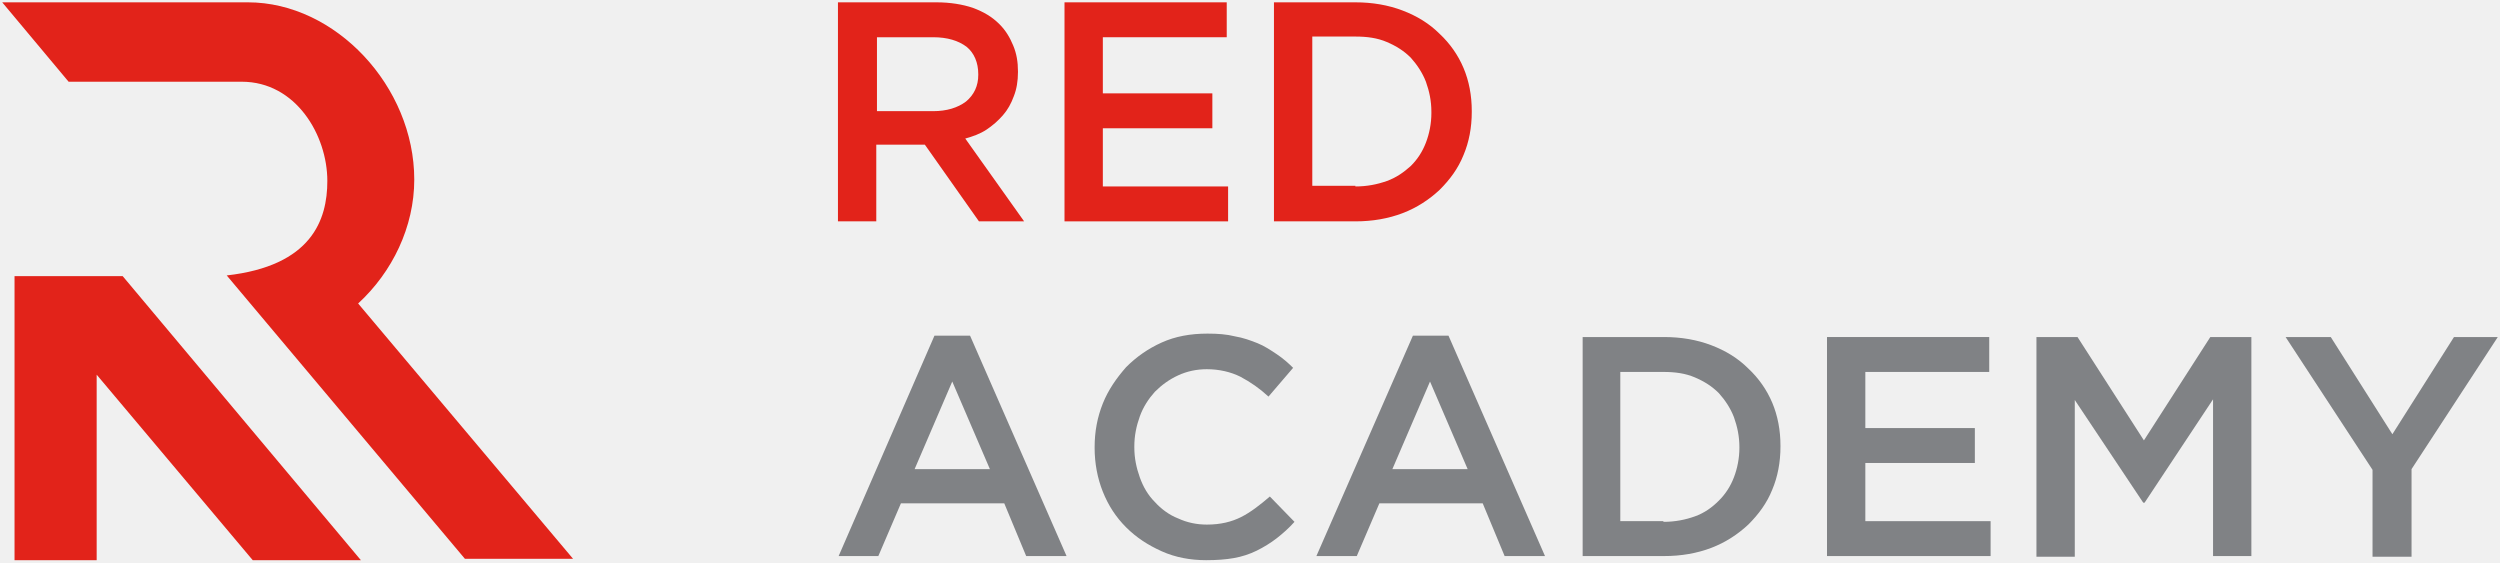
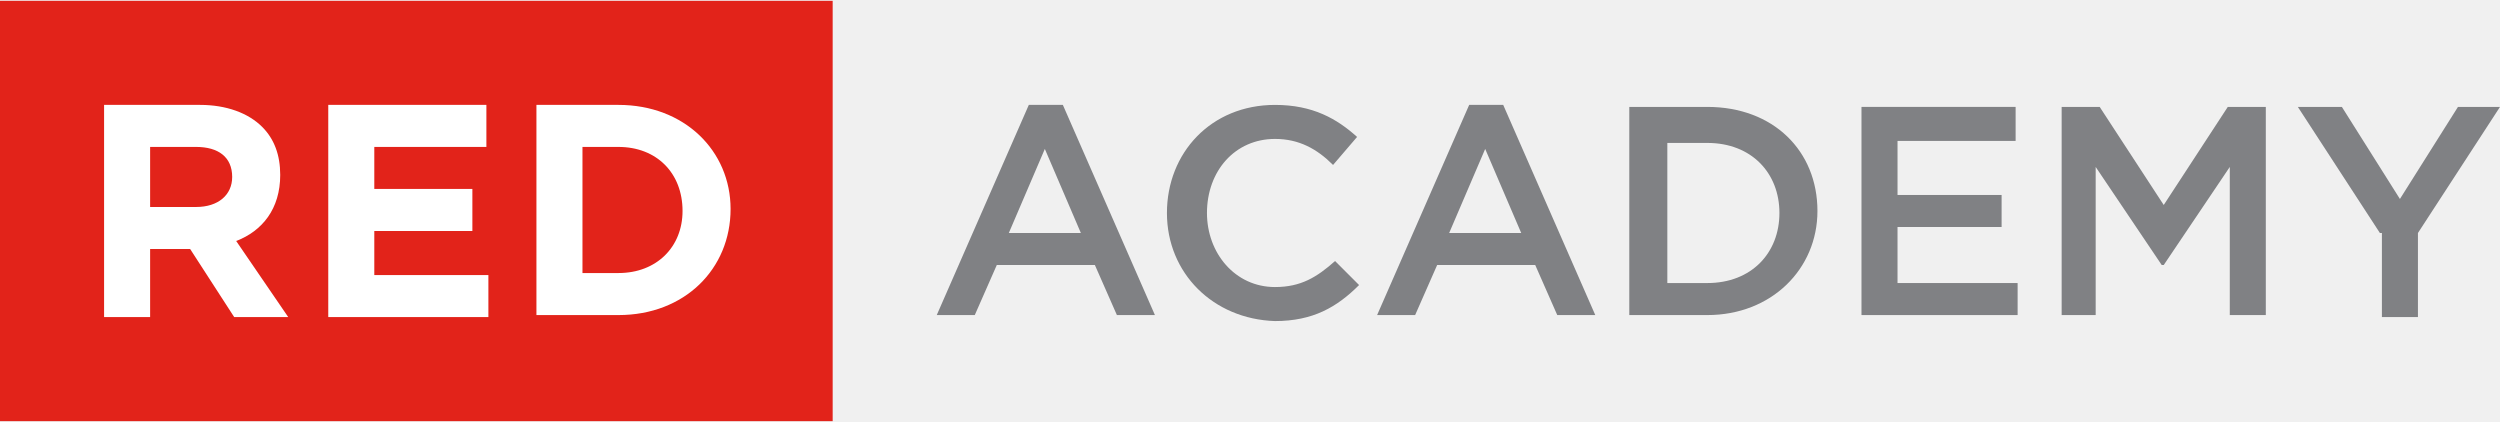
- <svg xmlns="http://www.w3.org/2000/svg" version="1.1" id="Layer_1" x="0px" y="0px" width="900px" height="202.5px" viewBox="0 0.439 900 202.5" enable-background="new 0 0.439 900 202.5" xml:space="preserve">
+ <svg xmlns="http://www.w3.org/2000/svg" version="1.1" id="Layer_1" x="0px" y="0px" width="865px" height="146px" viewBox="-0.154 168.199 865 146" enable-background="new -0.154 168.199 865 146" xml:space="preserve">
  <g>
    <g>
-       <g>
-         <path fill="#E2231A" d="M301.909,1.278h35.237c4.928,0,9.363,0.739,13.06,1.972c3.942,1.478,6.899,3.203,9.61,5.914     c2.217,2.217,3.696,4.682,4.928,7.639c1.232,2.957,1.724,5.914,1.724,9.363v0.247c0,3.203-0.492,6.16-1.478,8.624     c-0.985,2.71-2.218,4.929-3.942,6.899c-1.725,1.971-3.696,3.696-5.914,5.175c-2.218,1.479-4.928,2.464-7.639,3.203l21.191,29.815     h-16.263l-19.467-27.598h-0.247H315.46v27.598h-13.798V1.278H301.909z M335.913,40.457c4.929,0,8.871-1.232,11.828-3.45     c2.957-2.464,4.436-5.667,4.436-9.61v-0.247c0-4.189-1.479-7.639-4.189-9.856c-2.957-2.218-6.899-3.45-12.074-3.45h-20.205     v26.612H335.913z" />
-         <path fill="#E2231A" d="M383.224,1.278h58.399v12.567h-44.601V34.05h39.426v12.567h-39.426v20.945h45.093v12.566h-58.892V1.278z" />
-         <path fill="#E2231A" d="M458.624,1.278h29.323c6.16,0,11.827,0.985,17.002,2.957c5.175,1.971,9.611,4.682,13.307,8.378     c3.696,3.45,6.652,7.638,8.624,12.32c1.971,4.682,2.957,9.856,2.957,15.524v0.246c0,5.667-0.986,10.842-2.957,15.524     c-1.972,4.928-4.928,8.871-8.624,12.566c-3.695,3.45-8.132,6.407-13.307,8.378c-5.175,1.972-10.842,2.957-17.002,2.957h-29.323     V1.278z M487.947,67.562c4.189,0,7.886-0.739,11.335-1.972c3.449-1.232,6.16-3.203,8.624-5.42     c2.465-2.464,4.188-5.175,5.421-8.378c1.233-3.203,1.971-6.899,1.971-10.596v-0.493c0-3.942-0.737-7.392-1.971-10.842     c-1.232-3.203-3.203-6.159-5.421-8.624c-2.464-2.464-5.175-4.189-8.624-5.667c-3.449-1.479-7.146-1.972-11.335-1.972h-15.523     v53.718h15.523V67.562z" />
-       </g>
-       <g>
-         <path fill="#808285" d="M336.406,121.279h12.813l34.743,79.344h-14.538l-7.885-18.975h-37.208l-8.131,18.975h-14.292     L336.406,121.279z M356.365,169.328l-13.553-31.539l-13.552,31.539H356.365z" />
-         <path fill="#808285" d="M434.23,202.102c-5.667,0-11.089-0.986-16.016-3.203c-4.929-2.219-9.118-4.93-12.814-8.625     c-3.696-3.695-6.407-7.887-8.378-12.812c-1.971-4.928-2.957-10.35-2.957-15.771v-0.246c0-5.668,0.986-10.842,2.957-15.77     c1.972-4.928,4.928-9.117,8.378-13.061c3.696-3.695,7.885-6.652,12.814-8.871c4.927-2.217,10.348-3.203,16.508-3.203     c3.696,0,6.9,0.246,9.856,0.986c2.958,0.492,5.668,1.479,8.132,2.463c2.464,0.988,4.682,2.465,6.899,3.943     c2.219,1.479,4.188,3.203,5.914,4.928l-8.871,10.35c-3.203-2.957-6.406-5.174-10.102-7.146c-3.45-1.725-7.639-2.709-12.074-2.709     c-3.697,0-7.146,0.738-10.349,2.217c-3.205,1.479-5.914,3.449-8.378,5.914c-2.218,2.465-4.189,5.422-5.421,8.871     c-1.232,3.449-1.971,6.898-1.971,10.842v0.246c0,3.943,0.739,7.393,1.971,10.842c1.232,3.451,2.957,6.406,5.421,8.871     c2.217,2.463,5.175,4.682,8.378,5.914c3.203,1.479,6.652,2.219,10.349,2.219c4.928,0,8.87-0.986,12.32-2.711     c3.45-1.725,6.899-4.436,10.35-7.395l8.871,9.119c-1.973,2.217-4.188,4.189-6.407,5.912c-2.218,1.727-4.682,3.203-7.146,4.438     c-2.465,1.23-5.421,2.217-8.378,2.709C441.376,201.855,437.926,202.102,434.23,202.102z" />
-         <path fill="#808285" d="M508.646,121.279h12.812l34.743,79.344h-14.538l-7.885-18.975h-37.208l-8.13,18.975h-14.54     L508.646,121.279z M528.358,169.328l-13.553-31.539l-13.552,31.539H528.358z" />
-         <path fill="#808285" d="M569.755,121.773h29.322c6.161,0,11.828,0.984,17.003,2.955s9.61,4.682,13.307,8.377     c3.695,3.451,6.652,7.641,8.624,12.32c1.971,4.684,2.956,9.857,2.956,15.525v0.246c0,5.666-0.985,10.842-2.956,15.523     c-1.972,4.928-4.929,8.871-8.624,12.568c-3.696,3.447-8.132,6.406-13.307,8.377s-10.842,2.957-17.003,2.957h-29.322V121.773z      M598.832,188.303c4.188,0,7.884-0.74,11.334-1.973s6.16-3.203,8.625-5.666c2.464-2.465,4.189-5.176,5.42-8.379     c1.232-3.203,1.973-6.898,1.973-10.596v-0.246c0-3.941-0.74-7.393-1.973-10.842c-1.23-3.203-3.203-6.16-5.42-8.623     c-2.465-2.467-5.175-4.189-8.625-5.67c-3.449-1.477-7.146-1.971-11.334-1.971h-15.524v53.719h15.524V188.303z" />
-         <path fill="#808285" d="M657.724,121.773h58.398v12.564h-44.601v20.207h39.426v12.566h-39.426v20.945h45.094v12.566h-58.892     V121.773z" />
-         <path fill="#808285" d="M733.123,121.773h14.785l23.901,37.205l23.902-37.205h14.784v78.85h-13.798v-56.428l-24.642,37.207     h-0.492l-24.641-36.961v56.428h-13.801V121.773L733.123,121.773z" />
-         <path fill="#808285" d="M854.11,169.574l-31.292-47.801h16.262l22.177,34.988l22.176-34.988h15.771l-31.047,47.555v31.541H854.11     V169.574z" />
-       </g>
+       <rect x="-0.154" y="168.481" fill="#E2231A" width="288.103" height="145.436" />
    </g>
    <g>
-       <polygon fill="#E2231A" points="34.801,99.842 5.232,99.842 5.232,99.842 5.232,99.842 5.232,202.102 34.801,202.102     34.801,135.324 90.982,202.102 129.916,202.102 44.165,99.842   " />
-       <path fill="#E2231A" d="M128.93,109.697c12.32-11.334,20.205-27.597,20.205-44.6c0-33.511-28.337-63.82-59.877-63.82H0.797    l23.902,28.583c0,0,46.818,0,62.341,0c19.466,0,30.801,19.22,30.801,35.729c0,14.045-5.667,30.555-36.222,34.005l85.75,102.014    h38.933L128.93,109.697z" />
+       <path fill="#FFFFFF" d="M35.859,204.494h33.242c9.003,0,16.622,2.771,21.469,7.618c4.156,4.155,6.233,9.695,6.233,16.621l0,0    c0,11.773-6.233,19.392-15.236,22.855l18.006,26.317H80.875L65.638,254.36H51.788v23.546H35.859V204.494z M67.716,239.815    c7.618,0,12.466-4.156,12.466-10.39l0,0c0-6.925-4.848-10.389-12.466-10.389H51.788v20.778H67.716z" />
+       <path fill="#FFFFFF" d="M113.426,204.494h54.711v14.543h-38.784v14.544h33.935v14.545h-33.935v15.236h39.476v14.544h-55.405    L113.426,204.494L113.426,204.494z" />
+       <path fill="#FFFFFF" d="M185.45,204.494h28.395c22.854,0,38.783,15.929,38.783,36.013l0,0c0,20.778-15.929,36.706-38.783,36.706    H185.45V204.494L185.45,204.494z M201.38,219.037v43.633h12.465c13.159,0,22.162-9.004,22.162-21.471l0,0    c0-13.159-9.003-22.162-22.162-22.162H201.38L201.38,219.037z" />
+     </g>
+     <g>
+       <path fill="#808184" d="M355.817,204.494h11.775l31.858,72.719h-13.159l-7.617-17.315h-33.937l-7.618,17.315h-13.158    L355.817,204.494z M373.825,248.818l-12.464-29.087l-12.466,29.087H373.825z" />
+       <path fill="#808184" d="M403.605,241.892L403.605,241.892c0-20.776,15.236-37.397,37.398-37.397    c13.157,0,21.469,4.849,28.393,11.08l-8.31,9.696c-5.54-5.541-11.774-9.003-20.083-9.003c-13.853,0-23.547,11.08-23.547,25.624    l0,0c0,13.853,9.696,25.625,23.547,25.625c9.003,0,14.543-3.461,20.775-9.004l8.311,8.312    c-7.618,7.617-15.929,12.465-29.087,12.465C419.534,278.598,403.605,262.67,403.605,241.892z" />
+       <path fill="#808184" d="M508.182,204.494h11.773l31.857,72.719h-13.158l-7.618-17.315H497.1l-7.618,17.315h-13.158    L508.182,204.494z M526.187,248.818l-12.466-29.087l-12.466,29.087H526.187z" />
+       <path fill="#808184" d="M563.584,205.188h27.012c22.854,0,38.088,15.235,38.088,36.013l0,0c0,20.085-15.928,36.013-38.088,36.013    h-27.012V205.188z M576.744,216.96v49.173h13.852c15.235,0,24.932-10.389,24.932-24.241l0,0c0-13.851-9.696-24.238-24.932-24.238    h-13.852V216.96z" />
+       <path fill="#808184" d="M643.921,205.188h53.327v11.772h-40.859v18.699H692.4v11.082h-36.012v19.392h41.553v11.08h-54.021V205.188    z" />
+       <path fill="#808184" d="M713.177,205.188h13.158l22.162,33.935l22.161-33.935h13.158v72.025h-12.465v-51.249L748.497,259.9h-0.692    l-22.855-33.937v51.249h-11.772V205.188L713.177,205.188z" />
+       <path fill="#808184" d="M823.293,248.818l-28.395-43.631h15.235l20.083,31.857l20.085-31.857h14.544l-28.394,43.631v29.088    h-12.467v-29.088H823.293L823.293,248.818z" />
    </g>
  </g>
</svg>
